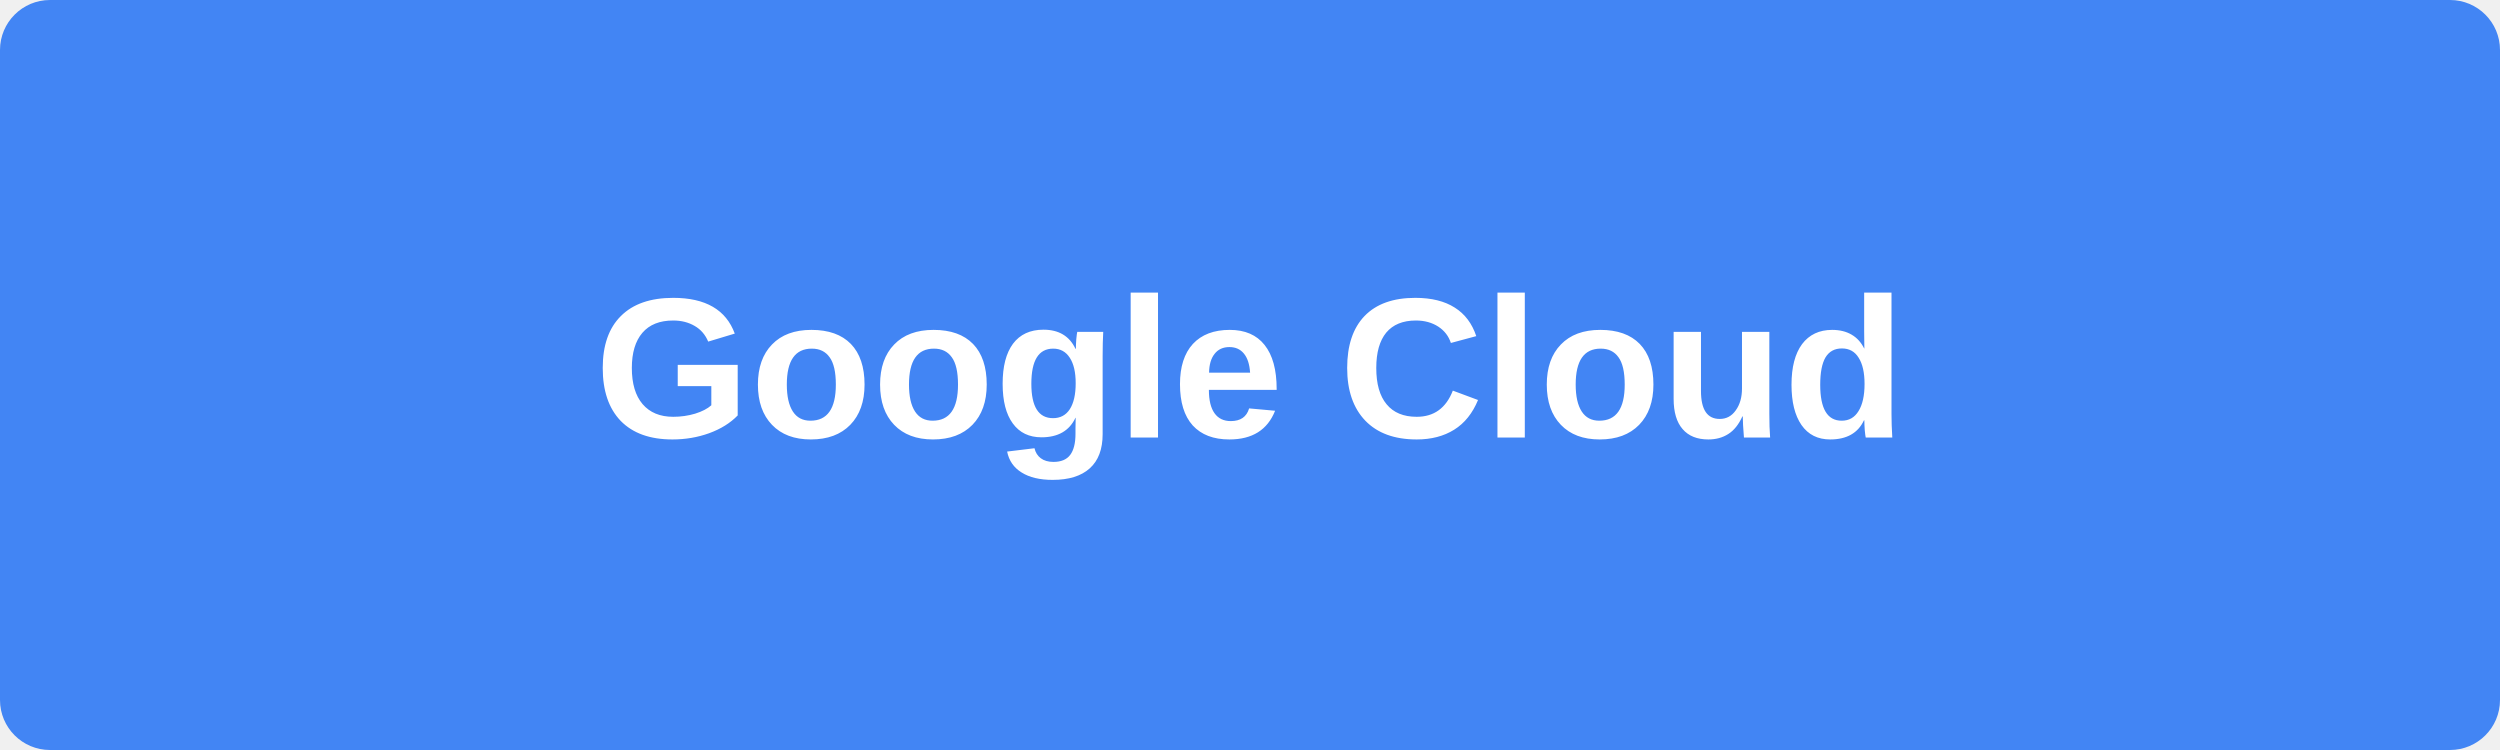
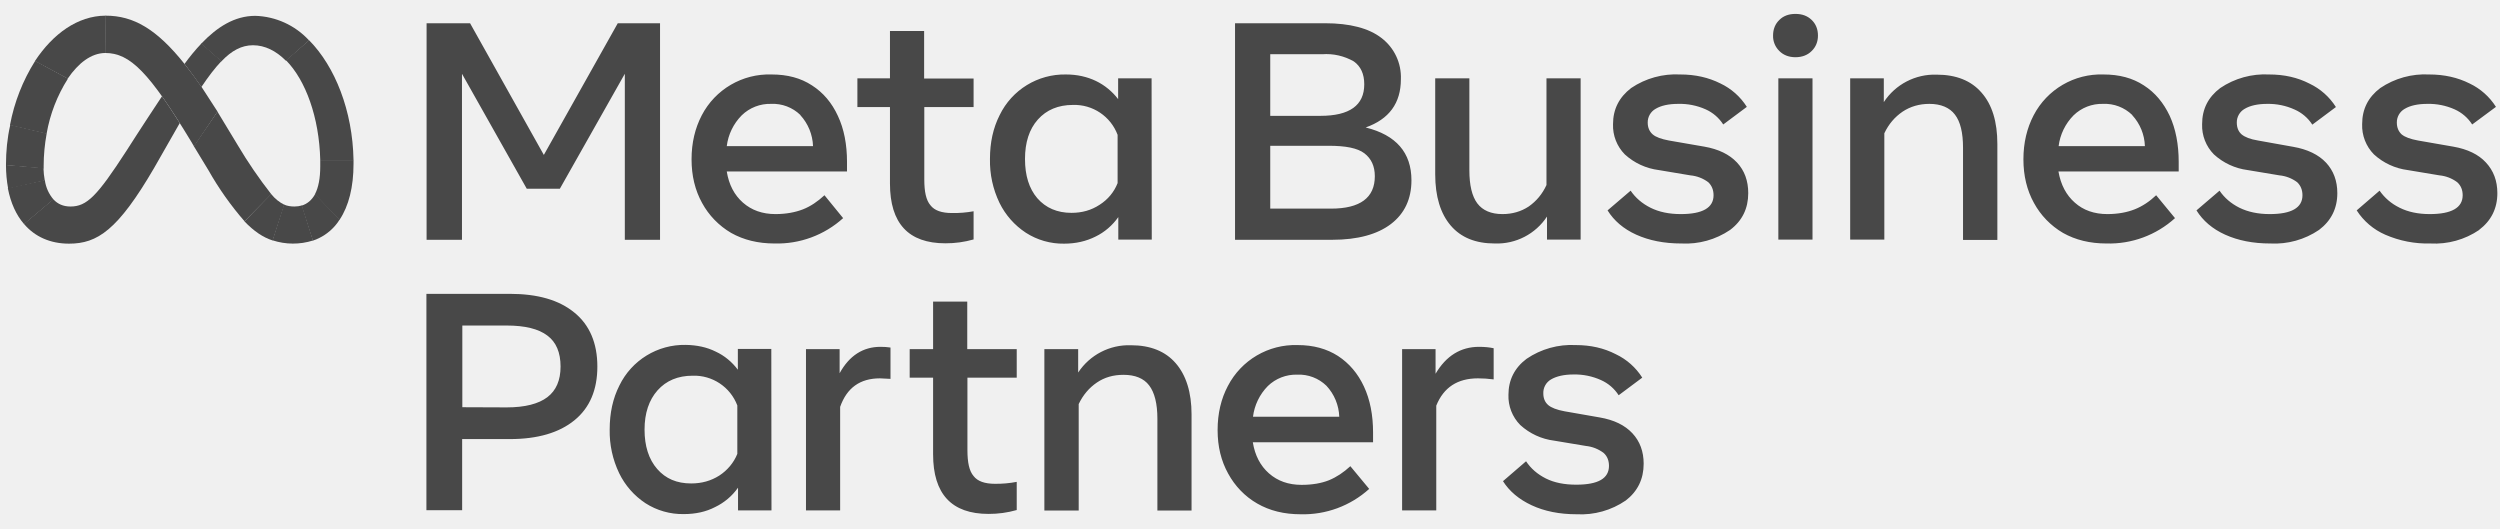
- <svg xmlns="http://www.w3.org/2000/svg" width="200" height="60">
-   <rect width="200" height="60" fill="#4285F4" rx="4" />
-   <text x="100" y="35" font-family="Arial, sans-serif" font-size="16" font-weight="bold" fill="white" text-anchor="middle">Google Cloud</text>
+ <svg xmlns="http://www.w3.org/2000/svg" xmlns:xlink="http://www.w3.org/1999/xlink" height="30" viewBox="0 0 142 30" width="142">
+   <linearGradient id="c" x1="76.79%" x2="25.5%" y1="89.23%" y2="12.21%">
+     <stop offset="0" />
+     <stop offset=".45" />
+     <stop offset=".86" />
+   </linearGradient>
+   <linearGradient id="d" x1="21.71%" x2="97.11%" y1="75.04%" y2="24.88%">
+     <stop offset=".13" />
+     <stop offset="1" />
+   </linearGradient>
+   <linearGradient id="e" x1="37.85%" x2="61.24%" y1="89.15%" y2="16.17%">
+     <stop offset=".01" />
+     <stop offset=".69" />
+   </linearGradient>
+   <linearGradient id="f" x1="46.92%" x2="52.22%" y1="90.27%" y2="15.75%">
+     <stop offset=".07" />
+     <stop offset=".99" />
+   </linearGradient>
+   <linearGradient id="a">
+     <stop offset=".07" />
+     <stop offset="1" />
+   </linearGradient>
+   <linearGradient id="g" x1="52.12%" x2="47.56%" xlink:href="#a" y1="57.98%" y2="37.42%" />
+   <linearGradient id="h" x1="37.64%" x2="61.91%" xlink:href="#a" y1="13.79%" y2="63.2%" />
+   <linearGradient id="i" x1="34.26%" x2="62.76%" y1="68.93%" y2="23.21%">
+     <stop offset=".28" />
+     <stop offset=".91" />
+   </linearGradient>
+   <linearGradient id="b">
+     <stop offset="0" />
+     <stop offset="1" />
+   </linearGradient>
+   <linearGradient id="j" x1="43.52%" x2="57.83%" xlink:href="#b" y1="6.21%" y2="98.48%" />
+   <linearGradient id="k" x1="60.4%" x2="39.56%" y1="4.7%" y2="69.07%">
+     <stop offset=".06" />
+     <stop offset="1" />
+   </linearGradient>
+   <linearGradient id="l" x1="29.58%" x2="61.47%" xlink:href="#b" y1="59.3%" y2="33.21%" />
+   <linearGradient id="m" x1="20.41%" x2="82.1%" y1="50.03%" y2="50.03%">
+     <stop offset="0" />
+     <stop offset="1" />
+   </linearGradient>
+   <linearGradient id="n" x1="40%" x2="73.21%" y1="35.22%" y2="57.73%">
+     <stop offset="0" />
+     <stop offset="1" />
+   </linearGradient>
+   <linearGradient id="o" x1="31.65%" x2="68.63%" y1="19.76%" y2="84.96%">
+     <stop offset=".28" />
+     <stop offset="1" />
+   </linearGradient>
+   <g fill="none" opacity=".7">
+     <path d="M24.23 1.32h2.47l4.19 7.48 4.2-7.48h2.4v12.3h-2V4.19l-3.69 6.53h-1.88l-3.68-6.53v9.43h-2.01zm19.76 12.51c-.93 0-1.75-.2-2.46-.6-.7-.41-1.27-1-1.65-1.7-.4-.72-.6-1.55-.6-2.48 0-.94.2-1.77.58-2.5a4.31 4.31 0 0 1 3.97-2.32c.89 0 1.65.2 2.29.62.64.41 1.13.99 1.47 1.73.35.74.52 1.62.52 2.62v.54h-6.83c.12.75.43 1.34.92 1.77.49.43 1.1.65 1.85.65.6 0 1.12-.1 1.56-.27.43-.17.83-.44 1.22-.8l1.06 1.3a5.58 5.58 0 0 1-3.9 1.44zm1.47-7.3a2.24 2.24 0 0 0-1.66-.63 2.3 2.3 0 0 0-1.67.65 3.01 3.01 0 0 0-.85 1.75h4.9a2.74 2.74 0 0 0-.72-1.76zm5.09-.45H48.7V4.45h1.85V1.76h1.94v2.7h2.81v1.62h-2.8v4.12c0 .68.1 1.17.35 1.46.23.3.64.44 1.22.44a6.23 6.23 0 0 0 1.23-.1v1.6a5.74 5.74 0 0 1-1.6.22c-2.1 0-3.15-1.13-3.15-3.4zm14.87 7.53h-1.9v-1.28c-.33.47-.78.86-1.3 1.11-.52.26-1.11.4-1.78.4a3.9 3.9 0 0 1-2.17-.62 4.28 4.28 0 0 1-1.5-1.7 5.49 5.49 0 0 1-.54-2.49c0-.94.18-1.76.55-2.49a4.1 4.1 0 0 1 3.77-2.31c.63 0 1.2.13 1.7.37s.93.6 1.26 1.03V4.45h1.9zm-1.94-5.95a2.62 2.62 0 0 0-2.54-1.7c-.83 0-1.5.28-1.99.83-.49.55-.73 1.3-.73 2.24 0 .94.23 1.68.7 2.23.48.55 1.13.83 1.94.83.6 0 1.13-.15 1.6-.46.47-.3.82-.72 1.02-1.23zm6.67-6.34h5.1c1.42 0 2.5.28 3.22.84a2.8 2.8 0 0 1 1.1 2.34c0 1.36-.67 2.27-2 2.74 1.73.43 2.6 1.43 2.6 3 0 1.06-.39 1.89-1.16 2.48s-1.89.9-3.34.9h-5.52V1.32zM75 6.58c1.66 0 2.49-.6 2.49-1.79 0-.59-.2-1.02-.59-1.3a3.15 3.15 0 0 0-1.8-.41h-2.95v3.5zm.6 5.27c1.66 0 2.49-.62 2.49-1.84 0-.57-.2-1-.59-1.3s-1.07-.43-2.03-.43h-3.32v3.57zm14.18 1.76h-1.91V12.3a3.4 3.4 0 0 1-2.96 1.53c-1.1 0-1.93-.34-2.51-1.02s-.88-1.65-.88-2.91V4.45h1.94v5.22c0 .85.15 1.48.45 1.88.3.4.78.61 1.43.61.55 0 1.05-.14 1.49-.43.43-.3.77-.7 1.01-1.22V4.45h1.94zm8.49-.55a4.5 4.5 0 0 1-2.77.77c-.98 0-1.83-.17-2.56-.5s-1.27-.8-1.63-1.38l1.31-1.12c.27.4.65.73 1.13.97.48.24 1.05.36 1.72.36 1.24 0 1.86-.36 1.86-1.07 0-.3-.1-.55-.3-.74a2 2 0 0 0-1.02-.39l-1.79-.3a3.5 3.5 0 0 1-1.93-.89 2.33 2.33 0 0 1-.67-1.72c0-.85.35-1.53 1.03-2.05a4.54 4.54 0 0 1 2.79-.77c.85 0 1.6.17 2.28.51a3.6 3.6 0 0 1 1.5 1.33l-1.34 1a2.3 2.3 0 0 0-1-.86 3.6 3.6 0 0 0-1.56-.31c-.55 0-.98.1-1.28.28a.88.88 0 0 0-.45.78c0 .29.1.51.28.67.18.16.5.27.92.35l2.02.35c.8.14 1.42.44 1.85.9.43.46.64 1.04.64 1.74 0 .87-.34 1.57-1.03 2.09zm2.8-10.16a1.18 1.18 0 0 1-.36-.88c0-.36.12-.66.36-.89.23-.23.54-.34.91-.34.38 0 .68.11.92.34.24.23.36.53.36.89 0 .35-.12.65-.36.88-.23.23-.54.35-.92.35-.37 0-.68-.12-.91-.35zm-.06 1.55h1.94v9.16h-1.94zm4.08 0h1.91V5.8a3.45 3.45 0 0 1 3-1.56c1.11 0 1.96.34 2.55 1.02.6.68.9 1.65.9 2.92v5.45h-1.95V8.39c0-.85-.15-1.48-.46-1.88-.3-.4-.8-.61-1.45-.61-.58 0-1.08.15-1.52.44-.44.3-.79.7-1.04 1.23v6.04h-1.94V4.45zm14.55 9.38c-.93 0-1.75-.2-2.46-.6-.7-.41-1.27-1-1.65-1.7-.4-.72-.6-1.55-.6-2.48 0-.94.2-1.77.58-2.5a4.31 4.31 0 0 1 3.97-2.32c.89 0 1.65.2 2.29.62.64.41 1.12.99 1.47 1.73.34.74.51 1.62.51 2.62v.54h-6.83c.13.75.44 1.34.93 1.77.48.43 1.1.65 1.85.65.6 0 1.12-.1 1.55-.27.43-.17.84-.44 1.22-.8l1.07 1.3a5.56 5.56 0 0 1-3.9 1.44zm1.47-7.3a2.24 2.24 0 0 0-1.66-.63 2.3 2.3 0 0 0-1.67.65 3.01 3.01 0 0 0-.85 1.75h4.9a2.72 2.72 0 0 0-.72-1.76zm10.61 6.53a4.5 4.5 0 0 1-2.77.77c-.98 0-1.83-.17-2.56-.5s-1.27-.8-1.63-1.38l1.31-1.12c.27.4.65.73 1.13.97.49.24 1.06.36 1.72.36 1.24 0 1.86-.36 1.86-1.07 0-.3-.1-.55-.3-.74a2 2 0 0 0-1.01-.39l-1.8-.3a3.5 3.5 0 0 1-1.92-.89 2.33 2.33 0 0 1-.67-1.72c0-.85.34-1.53 1.03-2.05a4.54 4.54 0 0 1 2.78-.77c.85 0 1.61.17 2.29.52a3.6 3.6 0 0 1 1.5 1.33l-1.34 1a2.3 2.3 0 0 0-1.01-.86 3.6 3.6 0 0 0-1.55-.32c-.55 0-.98.1-1.28.28a.88.88 0 0 0-.45.78c0 .3.1.52.27.67.19.16.5.28.93.35l2.01.36c.8.14 1.43.44 1.86.9.42.45.64 1.03.64 1.73 0 .87-.35 1.57-1.04 2.09zm9.1 0a4.5 4.5 0 0 1-2.78.77 6 6 0 0 1-2.56-.5 3.67 3.67 0 0 1-1.62-1.38l1.3-1.12c.28.4.65.73 1.14.97.48.24 1.05.36 1.71.36 1.24 0 1.87-.36 1.87-1.07 0-.3-.1-.55-.31-.74a2 2 0 0 0-1.01-.39l-1.8-.3a3.5 3.5 0 0 1-1.92-.89 2.33 2.33 0 0 1-.67-1.72c0-.85.34-1.53 1.03-2.05a4.54 4.54 0 0 1 2.78-.77c.85 0 1.61.17 2.29.51a3.6 3.6 0 0 1 1.5 1.33l-1.35 1a2.3 2.3 0 0 0-1-.86 3.6 3.6 0 0 0-1.55-.31c-.55 0-.98.1-1.28.28a.88.88 0 0 0-.45.78c0 .29.1.51.27.67.19.16.5.27.93.35l2.01.35c.8.14 1.43.44 1.85.9.43.46.65 1.04.65 1.74 0 .87-.35 1.57-1.04 2.09zm-116.6 3.63h4.73c1.59 0 2.81.35 3.68 1.07.86.7 1.3 1.73 1.3 3.06 0 1.32-.43 2.34-1.3 3.05s-2.09 1.07-3.68 1.07h-2.7v4.04h-2.03zm4.56 6.45c1.04 0 1.81-.2 2.31-.58.5-.38.75-.96.75-1.74 0-.8-.25-1.39-.75-1.76-.5-.38-1.27-.57-2.31-.57h-2.52v4.64zm15.04 5.85h-1.9V27.7c-.33.47-.78.85-1.3 1.1-.52.27-1.11.4-1.78.4a3.9 3.9 0 0 1-2.18-.62 4.28 4.28 0 0 1-1.49-1.7 5.49 5.49 0 0 1-.54-2.48c0-.94.18-1.77.55-2.5a4.1 4.1 0 0 1 3.77-2.31c.63.01 1.2.13 1.7.38.5.23.93.59 1.26 1.03v-1.18h1.9zm-1.94-5.96a2.62 2.62 0 0 0-2.54-1.69c-.83 0-1.5.28-1.99.83-.49.55-.74 1.3-.74 2.23 0 .94.24 1.69.72 2.24s1.11.82 1.93.82c.6 0 1.13-.15 1.6-.45.46-.3.82-.73 1.02-1.23zm3.9-3.2h1.91v1.37c.55-1 1.33-1.5 2.32-1.5.19 0 .38.01.57.04v1.78l-.6-.03c-1.13 0-1.88.54-2.26 1.62v5.88h-1.94zM53 21.45h-1.33v-1.62H53v-2.7h1.94v2.7h2.81v1.62h-2.8v4.12c0 .69.1 1.18.35 1.47.23.3.64.44 1.22.44a6.23 6.23 0 0 0 1.23-.11v1.6a5.74 5.74 0 0 1-1.6.22c-2.1 0-3.15-1.13-3.15-3.39zm6.32-1.62h1.92v1.33a3.45 3.45 0 0 1 3-1.55c1.1 0 1.95.34 2.54 1.02s.9 1.65.9 2.91V29h-1.94v-5.22c0-.85-.16-1.49-.47-1.89-.3-.4-.8-.6-1.45-.6-.58 0-1.08.14-1.52.44s-.78.7-1.03 1.22V29h-1.95zm14.55 9.38c-.93 0-1.75-.2-2.46-.61-.7-.4-1.27-1-1.65-1.7-.4-.72-.6-1.54-.6-2.47 0-.95.2-1.78.58-2.5a4.31 4.31 0 0 1 3.97-2.33c.89 0 1.65.21 2.29.62.64.42 1.13 1 1.47 1.73.35.75.52 1.62.52 2.62v.55h-6.83c.12.75.43 1.34.92 1.77.49.43 1.1.65 1.85.65.6 0 1.12-.09 1.55-.26.44-.18.84-.45 1.22-.8l1.07 1.29a5.58 5.58 0 0 1-3.9 1.44zm1.47-7.3a2.24 2.24 0 0 0-1.66-.63 2.3 2.3 0 0 0-1.67.65 3.01 3.01 0 0 0-.84 1.74h4.9a2.71 2.71 0 0 0-.73-1.76zm4.3-2.08h1.9v1.4c.6-1.02 1.43-1.53 2.47-1.53.33 0 .6.03.83.08v1.77c-.3-.04-.6-.06-.89-.06-1.16 0-1.95.51-2.37 1.55v5.95h-1.94zm12.7 8.6a4.5 4.5 0 0 1-2.78.78c-.98 0-1.83-.17-2.56-.51s-1.27-.8-1.63-1.37l1.31-1.13c.27.41.65.74 1.13.98.48.24 1.06.35 1.72.35 1.24 0 1.86-.35 1.86-1.07 0-.3-.1-.55-.3-.73a2 2 0 0 0-1.01-.4l-1.8-.3a3.5 3.5 0 0 1-1.93-.89 2.33 2.33 0 0 1-.67-1.72c0-.84.35-1.53 1.03-2.04a4.54 4.54 0 0 1 2.79-.78c.85 0 1.6.17 2.28.52a3.6 3.6 0 0 1 1.5 1.33l-1.34 1a2.3 2.3 0 0 0-1-.86 3.6 3.6 0 0 0-1.56-.32c-.55 0-.97.1-1.28.28a.88.88 0 0 0-.44.79c0 .28.09.5.27.66.18.16.5.28.93.36l2 .35c.82.14 1.43.44 1.86.9.43.46.64 1.04.64 1.73 0 .87-.34 1.57-1.03 2.1z" fill="#000" />
+     <path d="M5.67.1h-.02l-.02 2.12h.01c1.41 0 2.5 1.1 4.89 5.05l.14.24.01.02 1.33-1.97v-.02l-.9-1.39a22.8 22.8 0 0 0-.97-1.31C8.56.86 7.24.1 5.67.1z" fill="url(#c)" transform="translate(.34 .79)" />
+     <path d="M5.65.1c-1.58.01-2.98 1.03-4 2.57v.01l1.86 1v-.01c.6-.88 1.33-1.44 2.12-1.45h.01L5.67.11z" fill="url(#d)" transform="translate(.34 .79)" />
+     <path d="m1.66 2.67-.01.01A10.42 10.42 0 0 0 .23 6.3v.02l2.08.49v-.02a8.52 8.52 0 0 1 1.2-3.1v-.02z" fill="url(#e)" transform="translate(.34 .79)" />
+     <path d="M2.3 6.79.24 6.3v.02C.07 7.06 0 7.82 0 8.57v.02l2.14.19v-.15c0-.61.06-1.23.17-1.83V6.8z" fill="url(#f)" transform="translate(.34 .79)" />
+     <path d="M2.2 9.44a4.41 4.41 0 0 1-.07-.66v-.02L0 8.58v.01c0 .45.04.89.12 1.32v.02l2.09-.47-.01-.02z" fill="url(#g)" transform="translate(.34 .79)" />
+     <path d="M2.69 10.53a2.1 2.1 0 0 1-.48-1.07v-.02L.1 9.9l.01.02c.16.82.47 1.5.91 2.01l.01.01 1.66-1.4-.01-.02z" fill="url(#h)" transform="translate(.34 .79)" />
+     <path d="M9.2 5.47c-1.26 1.9-2.02 3.1-2.02 3.1-1.67 2.58-2.25 3.16-3.18 3.16-.4 0-.72-.14-.96-.4l-.02-.01-1.66 1.4.02.02c.6.7 1.47 1.1 2.54 1.1 1.61 0 2.77-.76 4.84-4.31l1.45-2.54c-.37-.58-.7-1.09-1.01-1.52z" fill="#000" />
+     <path d="m11.1 1.68-.01.01c-.34.36-.66.75-.95 1.15.3.39.63.83.96 1.31.4-.6.77-1.08 1.13-1.46l.01-.01z" fill="url(#i)" transform="translate(.34 .79)" />
+     <path d="M17.54 2.28A4.32 4.32 0 0 0 14.5.9c-1.18 0-2.17.64-3.06 1.57l-.02.01 1.14 1h.02c.58-.61 1.15-.91 1.79-.91.68 0 1.31.32 1.86.87l.02.01 1.3-1.15-.01-.02z" fill="#000" />
+     <path d="M19.74 8.3c-.05-2.8-1.05-5.31-2.52-6.8h-.01L15.9 2.64h.01c1.11 1.13 1.88 3.23 1.94 5.65v.02h1.89V8.3z" fill="url(#j)" transform="translate(.34 .79)" />
+     <path d="M19.74 8.31V8.3h-1.89v.37c0 .66-.1 1.19-.3 1.57v.02l1.4 1.44v-.01c.52-.78.79-1.86.79-3.17z" fill="url(#k)" transform="translate(.34 .79)" />
+     <path d="M17.55 10.23v.02c-.18.32-.43.54-.76.64l.64 1.99.25-.1.07-.03.04-.02c.43-.21.8-.53 1.07-.91l.05-.08.04-.05v-.02z" fill="url(#l)" transform="translate(.34 .79)" />
+     <path d="M16.38 10.94c-.2 0-.4-.03-.59-.11l-.65 2.03a3.73 3.73 0 0 0 2.3.01l-.63-1.99c-.14.04-.28.06-.43.06z" fill="url(#m)" transform="translate(.34 .79)" />
+     <path d="M15.07 10.24h-.02l-1.5 1.54v.01c.53.55 1.04.9 1.6 1.08l.66-2.03a2.2 2.2 0 0 1-.74-.6z" fill="url(#n)" transform="translate(.34 .79)" />
+     <path d="M15.06 10.23a26.02 26.02 0 0 1-1.9-2.78l-1.15-1.9-1.34 1.96.01.02.82 1.35a17.6 17.6 0 0 0 2.05 2.9l1.52-1.54-.01-.01z" fill="url(#o)" transform="translate(.34 .79)" />
+   </g>
</svg>
